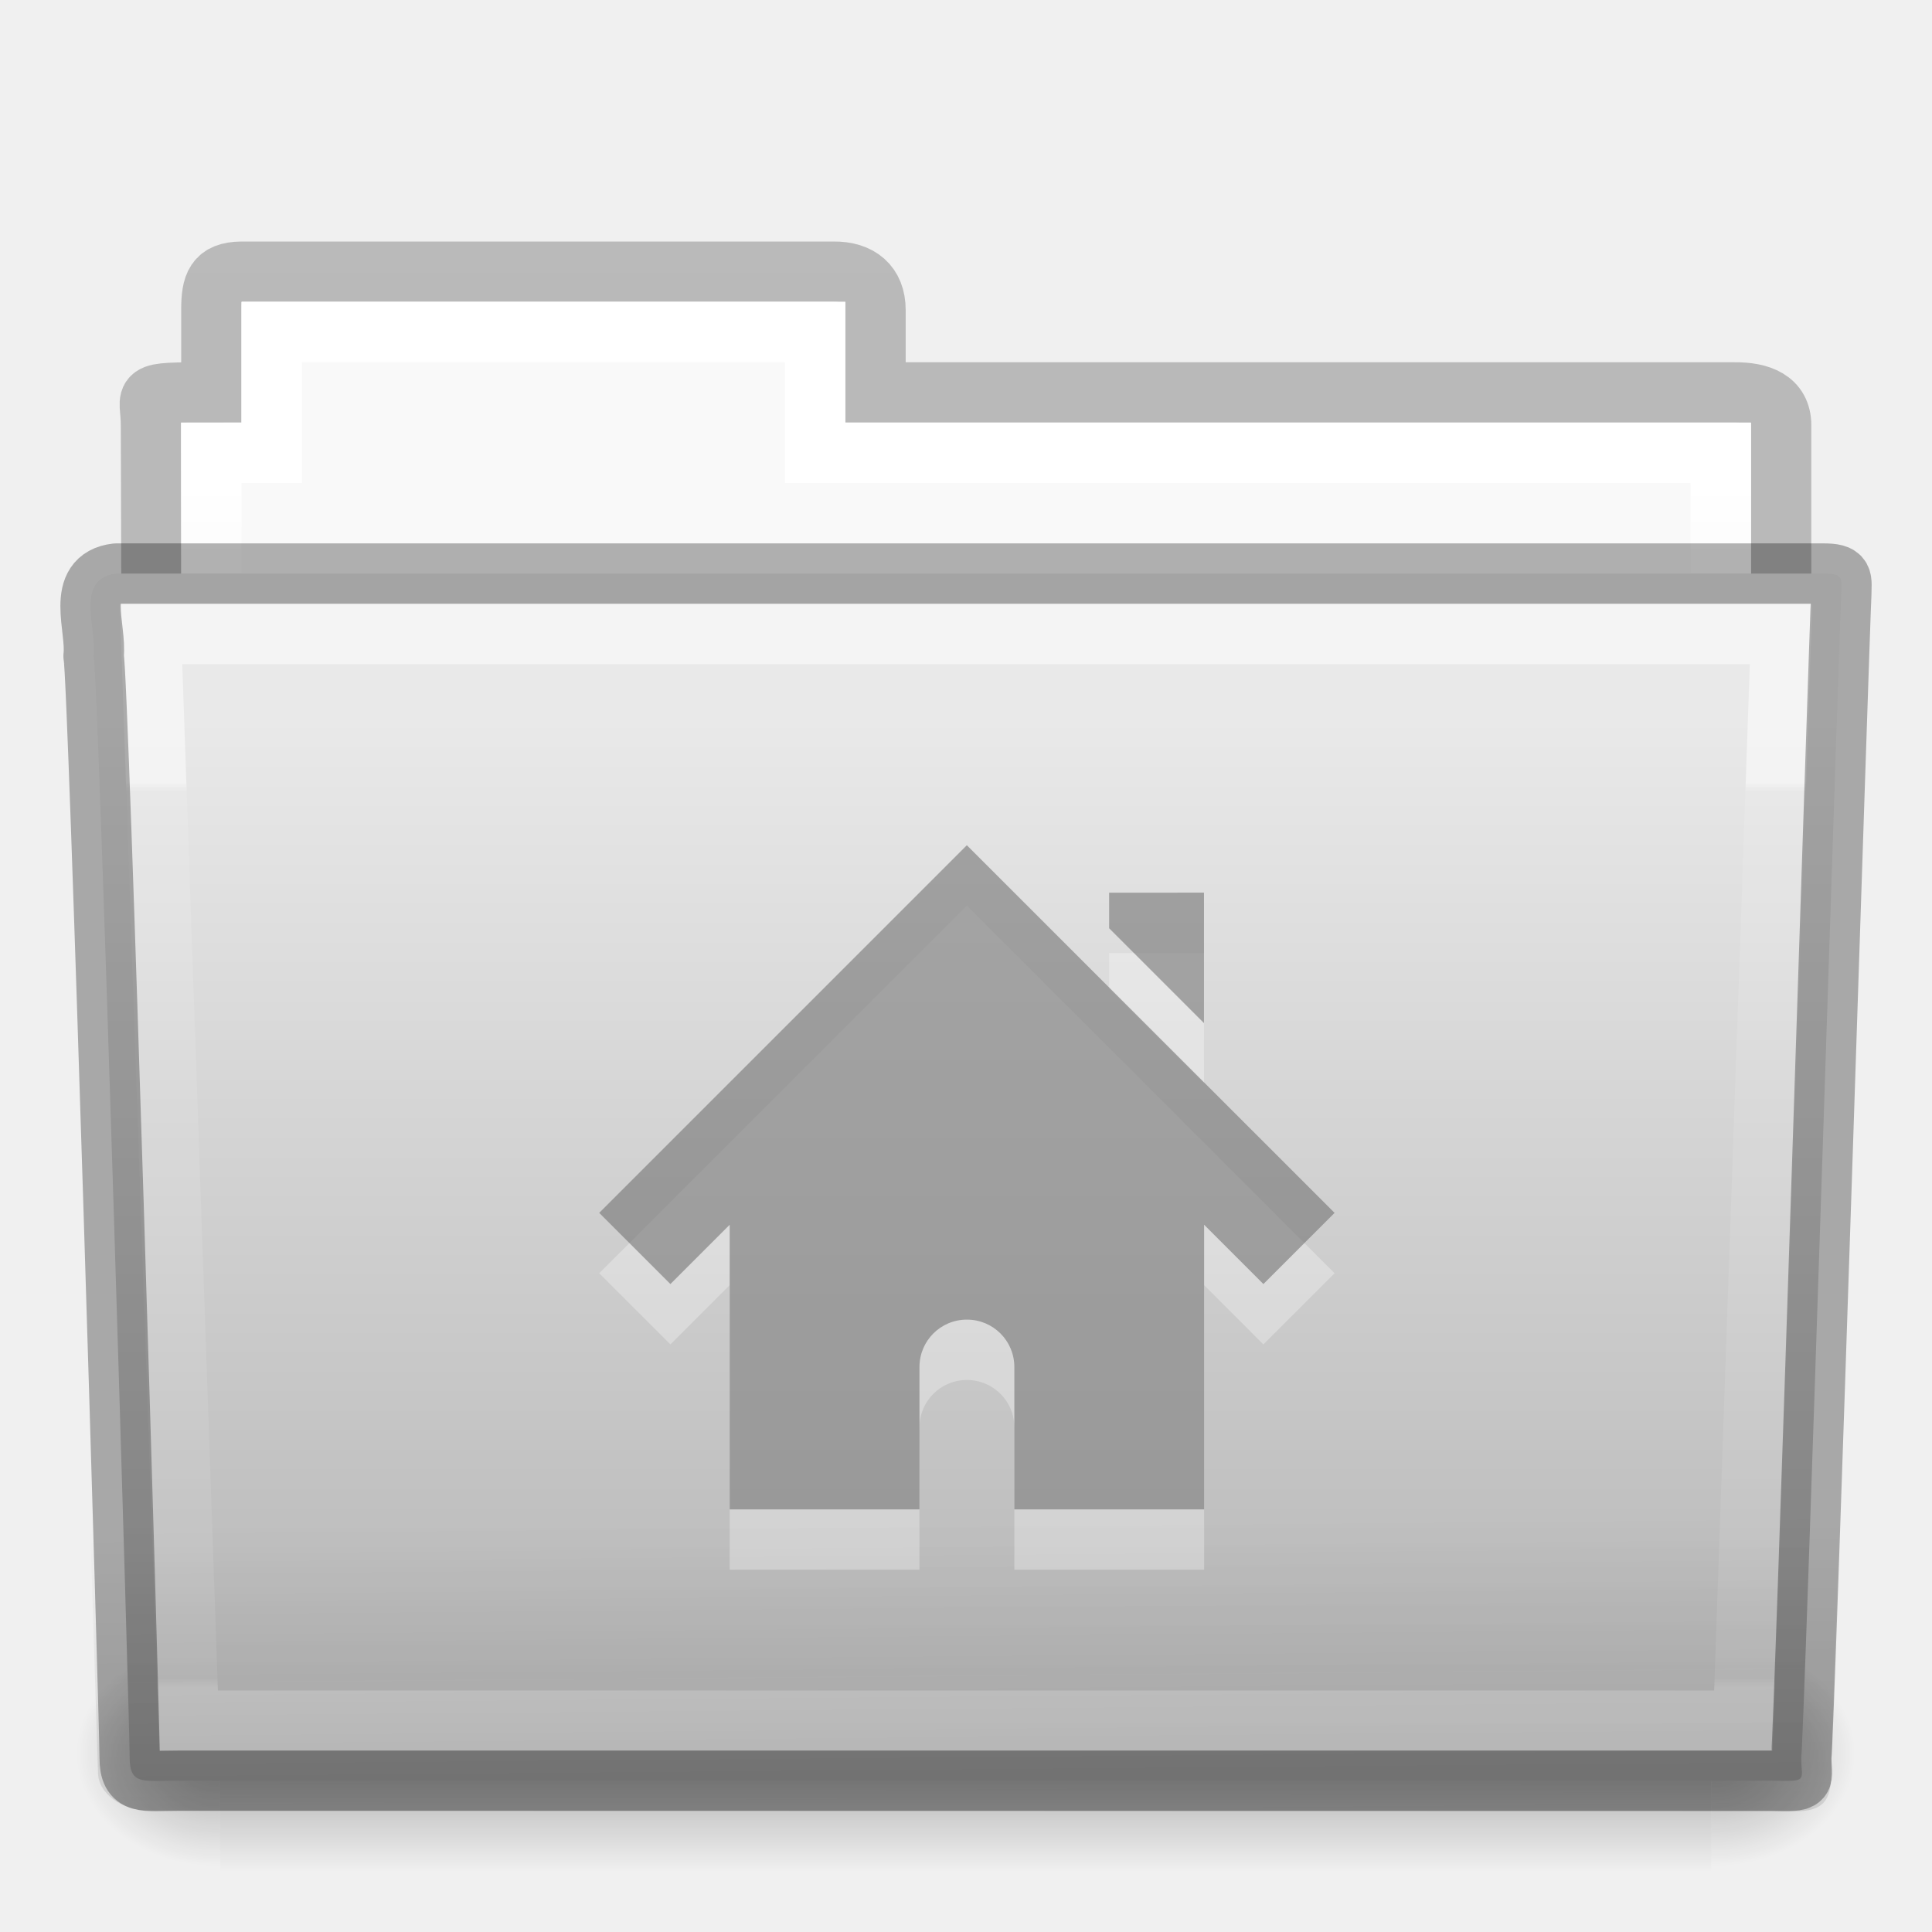
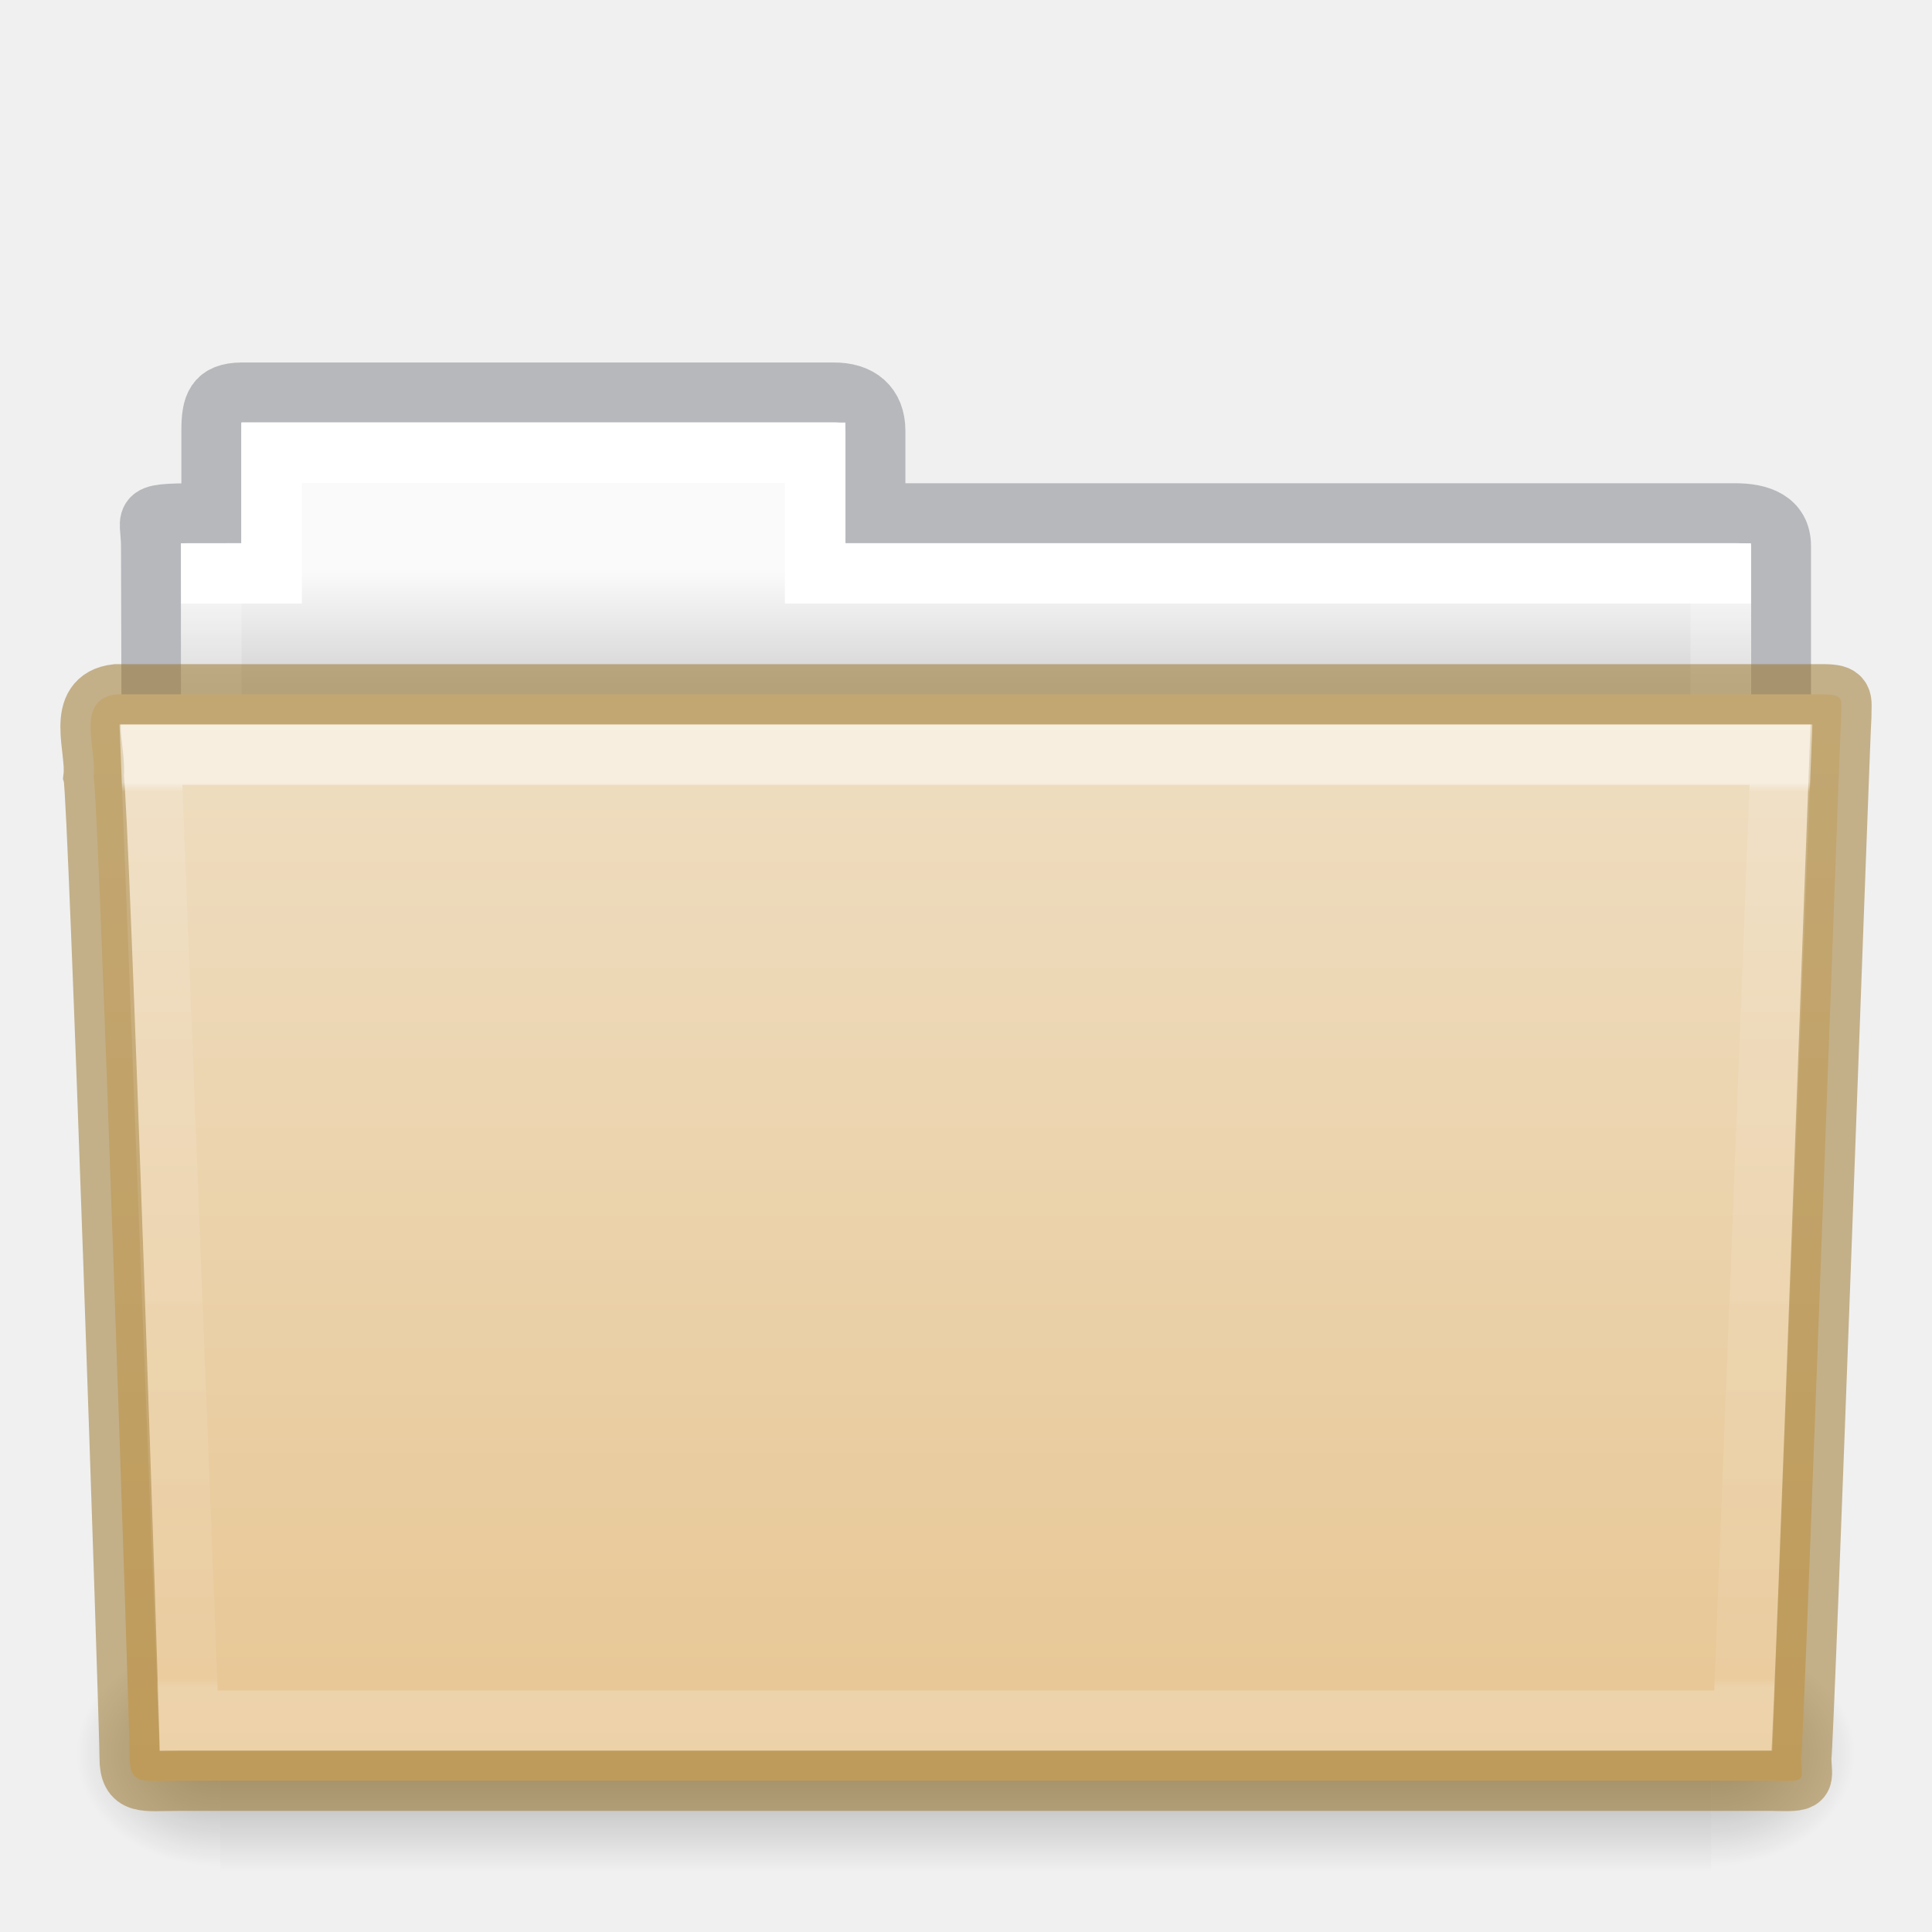
- <svg xmlns="http://www.w3.org/2000/svg" xmlns:xlink="http://www.w3.org/1999/xlink" version="1.1" width="32" height="32" id="svg16113">
-   <defs id="defs16115">
+ <svg xmlns="http://www.w3.org/2000/svg" xmlns:xlink="http://www.w3.org/1999/xlink" id="svg14288" height="32" width="32" version="1.1">
+   <defs id="defs14290">
+     <linearGradient gradientTransform="matrix(0.8918614,0,0,1.053911,3.120829,5.412539)" gradientUnits="userSpaceOnUse" xlink:href="#linearGradient3454-2-5-0-3-4" id="linearGradient5926" y2="21.387" x2="27.557" y1="7.163" x1="27.557" />
    <linearGradient id="linearGradient3454-2-5-0-3-4">
-       <stop id="stop3456-4-9-38-1-8" style="stop-color:#ffffff;stop-opacity:1" offset="0" />
-       <stop id="stop3458-39-80-3-5-5" style="stop-color:#ffffff;stop-opacity:0.235" offset="0.01" />
-       <stop id="stop3460-7-0-2-4-2" style="stop-color:#ffffff;stop-opacity:0.157" offset="0.99" />
-       <stop id="stop3462-0-9-8-7-2" style="stop-color:#ffffff;stop-opacity:0.392" offset="1" />
+       <stop offset="0" style="stop-color:#ffffff;stop-opacity:1" id="stop3456-4-9-38-1-8" />
+       <stop offset="0.01" style="stop-color:#ffffff;stop-opacity:0.235" id="stop3458-39-80-3-5-5" />
+       <stop offset="0.99" style="stop-color:#ffffff;stop-opacity:0.157" id="stop3460-7-0-2-4-2" />
+       <stop offset="1" style="stop-color:#ffffff;stop-opacity:0.392" id="stop3462-0-9-8-7-2" />
    </linearGradient>
-     <linearGradient id="linearGradient6129-963-697-142-998-580-273-5">
-       <stop id="stop2661-1" style="stop-color:#0a0a0a;stop-opacity:0.498" offset="0" />
-       <stop id="stop2663-85" style="stop-color:#0a0a0a;stop-opacity:0" offset="1" />
+     <linearGradient gradientTransform="matrix(0.05114282,0,0,0.01591575,-2.489778,21.29927)" gradientUnits="userSpaceOnUse" xlink:href="#linearGradient5048-585-0" id="linearGradient5905" y2="609.505" x2="302.857" y1="366.648" x1="302.857" />
+     <linearGradient id="linearGradient5048-585-0">
+       <stop offset="0" style="stop-color:#000000;stop-opacity:0" id="stop2667-18" />
+       <stop offset="0.5" style="stop-color:#000000;stop-opacity:1" id="stop2669-9" />
+       <stop offset="1" style="stop-color:#000000;stop-opacity:0" id="stop2671-33" />
    </linearGradient>
-     <linearGradient id="linearGradient4632-0-6-4-3-4">
-       <stop id="stop4634-4-4-7-7-4" style="stop-color:#e9e9e9;stop-opacity:1" offset="0" />
-       <stop id="stop4636-3-1-5-1-3" style="stop-color:#b4b4b4;stop-opacity:1" offset="1" />
+     <radialGradient gradientTransform="matrix(0.01983573,0,0,0.01591575,16.38783,21.29927)" gradientUnits="userSpaceOnUse" xlink:href="#linearGradient5060-179-67" id="radialGradient5907" fy="486.648" fx="605.714" r="117.143" cy="486.648" cx="605.714" />
+     <linearGradient id="linearGradient5060-179-67">
+       <stop offset="0" style="stop-color:#000000;stop-opacity:1" id="stop2675-81" />
+       <stop offset="1" style="stop-color:#000000;stop-opacity:0" id="stop2677-2" />
    </linearGradient>
-     <linearGradient x1="302.857" y1="366.648" x2="302.857" y2="609.505" id="linearGradient14886" xlink:href="#linearGradient5048-585-0" gradientUnits="userSpaceOnUse" gradientTransform="matrix(0.05114282,0,0,0.01591575,-2.489957,22.29927)" />
-     <linearGradient id="linearGradient5048-585-0">
-       <stop id="stop2667-18" style="stop-color:#000000;stop-opacity:0" offset="0" />
-       <stop id="stop2669-9" style="stop-color:#000000;stop-opacity:1" offset="0.5" />
-       <stop id="stop2671-33" style="stop-color:#000000;stop-opacity:0" offset="1" />
+     <radialGradient gradientTransform="matrix(-0.01983573,0,0,0.01591575,15.60157,21.29927)" gradientUnits="userSpaceOnUse" xlink:href="#linearGradient5060-820-4" id="radialGradient5909" fy="486.648" fx="605.714" r="117.143" cy="486.648" cx="605.714" />
+     <linearGradient id="linearGradient5060-820-4">
+       <stop offset="0" style="stop-color:#000000;stop-opacity:1" id="stop2681-5" />
+       <stop offset="1" style="stop-color:#000000;stop-opacity:0" id="stop2683-00" />
    </linearGradient>
-     <radialGradient cx="605.714" cy="486.648" r="117.143" fx="605.714" fy="486.648" id="radialGradient14888" xlink:href="#linearGradient5060-179-67" gradientUnits="userSpaceOnUse" gradientTransform="matrix(0.01983573,0,0,0.01591575,16.38765,22.29927)" />
-     <linearGradient id="linearGradient5060-179-67">
-       <stop id="stop2675-81" style="stop-color:#000000;stop-opacity:1" offset="0" />
-       <stop id="stop2677-2" style="stop-color:#000000;stop-opacity:0" offset="1" />
+     <linearGradient gradientTransform="matrix(0.5438356,0,0,0.6146641,3.268879,5.091139)" gradientUnits="userSpaceOnUse" xlink:href="#linearGradient4325" id="linearGradient5903" y2="34.017" x2="21.571" y1="7.986" x1="21.571" />
+     <linearGradient id="linearGradient4325">
+       <stop offset="0" style="stop-color:#ffffff;stop-opacity:1" id="stop4327" />
+       <stop offset="0" style="stop-color:#ffffff;stop-opacity:0.235" id="stop4329" />
+       <stop offset="0.99" style="stop-color:#ffffff;stop-opacity:0.157" id="stop4331" />
+       <stop offset="1" style="stop-color:#ffffff;stop-opacity:0.392" id="stop4333" />
    </linearGradient>
-     <radialGradient cx="605.714" cy="486.648" r="117.143" fx="605.714" fy="486.648" id="radialGradient14890" xlink:href="#linearGradient5060-820-4" gradientUnits="userSpaceOnUse" gradientTransform="matrix(-0.01983573,0,0,0.01591575,15.60139,22.29927)" />
-     <linearGradient id="linearGradient5060-820-4">
-       <stop id="stop2681-5" style="stop-color:#000000;stop-opacity:1" offset="0" />
-       <stop id="stop2683-00" style="stop-color:#000000;stop-opacity:0" offset="1" />
+     <linearGradient gradientTransform="matrix(0.6190476,0,0,0.6190476,-30.39181,1.428569)" gradientUnits="userSpaceOnUse" xlink:href="#linearGradient960" id="linearGradient5899" y2="16" x2="62.989" y1="13" x1="62.989" />
+     <linearGradient id="linearGradient960">
+       <stop id="stop956" style="stop-color:#fafafa;stop-opacity:1" offset="0" />
+       <stop id="stop958" style="stop-color:#d4d4d4;stop-opacity:1" offset="1" />
    </linearGradient>
-     <linearGradient id="linearGradient4325">
-       <stop id="stop4327" style="stop-color:#ffffff;stop-opacity:1" offset="0" />
-       <stop id="stop4329" style="stop-color:#ffffff;stop-opacity:0.235" offset="0.111" />
-       <stop id="stop4331" style="stop-color:#ffffff;stop-opacity:0.157" offset="0.99" />
-       <stop id="stop4333" style="stop-color:#ffffff;stop-opacity:0.392" offset="1" />
+     <linearGradient id="linearGradient4632-0-6-4-4-4">
+       <stop offset="0" style="stop-color:#efdfc4;stop-opacity:1" id="stop4634-4-4-7-4" />
+       <stop offset="1" style="stop-color:#e7c591;stop-opacity:1" id="stop4636-3-1-5-9" />
    </linearGradient>
-     <linearGradient id="linearGradient4646-7-4-3-5">
-       <stop id="stop4648-8-0-3-6" style="stop-color:#f9f9f9;stop-opacity:1" offset="0" />
-       <stop id="stop4650-1-7-3-4" style="stop-color:#d8d8d8;stop-opacity:1" offset="1" />
-     </linearGradient>
-     <linearGradient id="linearGradient3104-8-8-97-4-6-11-5-5-0">
-       <stop id="stop3106-5-4-3-5-0-2-1-0-6" style="stop-color:#000000;stop-opacity:0.322" offset="0" />
-       <stop id="stop3108-4-3-7-8-2-0-7-9-1" style="stop-color:#000000;stop-opacity:0.278" offset="1" />
-     </linearGradient>
-     <linearGradient x1="27.557" y1="7.163" x2="27.557" y2="21.387" id="linearGradient3043" xlink:href="#linearGradient3454-2-5-0-3-4" gradientUnits="userSpaceOnUse" gradientTransform="matrix(0.8918614,0,0,1.053911,3.121269,5.412539)" />
-     <linearGradient x1="22.935" y1="49.629" x2="22.809" y2="36.658" id="linearGradient3046" xlink:href="#linearGradient6129-963-697-142-998-580-273-5" gradientUnits="userSpaceOnUse" gradientTransform="matrix(0.7467531,0,0,0.6554922,-1.921451,1.167619)" />
-     <linearGradient x1="35.793" y1="17.118" x2="35.793" y2="43.761" id="linearGradient3049" xlink:href="#linearGradient4632-0-6-4-3-4" gradientUnits="userSpaceOnUse" gradientTransform="matrix(0.6444443,0,0,0.642857,0.5339594,0.892859)" />
-     <linearGradient x1="21.37" y1="4.732" x2="21.37" y2="34.143" id="linearGradient3056" xlink:href="#linearGradient4325" gradientUnits="userSpaceOnUse" gradientTransform="matrix(0.5438356,0,0,0.6146641,3.269319,5.091139)" />
-     <linearGradient x1="62.989" y1="13" x2="62.989" y2="16" id="linearGradient3059" xlink:href="#linearGradient4646-7-4-3-5" gradientUnits="userSpaceOnUse" gradientTransform="matrix(0.6190476,0,0,0.6190476,-30.39137,1.428569)" />
-     <linearGradient x1="-51.786" y1="53.514" x2="-51.786" y2="3.634" id="linearGradient3062" xlink:href="#linearGradient3104-8-8-97-4-6-11-5-5-0" gradientUnits="userSpaceOnUse" gradientTransform="matrix(0.5070338,0,0,0.5030026,68.02966,1.329769)" />
+     <linearGradient y2="103.251" x2="23.587" y1="64.737" x1="23.587" gradientTransform="matrix(0.5041322,0,0,0.4933339,4.108882,-20.93712)" gradientUnits="userSpaceOnUse" id="linearGradient1048" xlink:href="#linearGradient4632-0-6-4-4-4" />
  </defs>
-   <path d="m 4.001,4.5 c -0.433,0.005 -0.5,0.217 -0.5,0.635 l 0,1.365 c -1.246,0 -1,-0.002 -1,0.544 0.022,6.533 0,6.901 0,7.456 0.901,0 27,-2.349 27,-3.36 l 0,-4.096 c 0,-0.418 -0.348,-0.549 -0.781,-0.544 l -14.219,0 0,-1.365 c 0,-0.418 -0.264,-0.64 -0.698,-0.635 z" id="use7669" style="color:#000000;display:inline;overflow:visible;visibility:visible;opacity:0.8;fill:none;stroke:url(#linearGradient3062);stroke-width:1;stroke-linecap:butt;stroke-linejoin:miter;stroke-miterlimit:4;stroke-dasharray:none;stroke-dashoffset:0;stroke-opacity:1;marker:none;enable-background:accumulate" />
-   <path d="m 4.001,5 0,2 -1,0 0,4 26,0 0,-4 -15,0 0,-2 z" id="use7671" style="color:#000000;display:inline;overflow:visible;visibility:visible;fill:url(#linearGradient3059);fill-opacity:1;fill-rule:nonzero;stroke:none;stroke-width:1;marker:none;enable-background:accumulate" />
-   <path d="m 4.501,5.5 0,2 -1,0 0,4 25,0 0,-4 -15,0 0,-2 z" id="use7673" style="color:#000000;display:inline;overflow:visible;visibility:visible;fill:none;stroke:url(#linearGradient3056);stroke-width:1;stroke-linecap:round;stroke-linejoin:miter;stroke-miterlimit:4;stroke-dasharray:none;stroke-dashoffset:0;stroke-opacity:1;marker:none;enable-background:accumulate" />
-   <g transform="translate(6.1935663e-4,-1.000001)" id="use7675">
-     <rect width="24.695" height="3.865" x="3.647" y="28.135" id="rect14880" style="opacity:0.3;fill:url(#linearGradient14886);fill-opacity:1;fill-rule:nonzero;stroke:none;stroke-width:1;marker:none;visibility:visible;display:inline;overflow:visible" />
-     <path d="m 28.342,28.135 c 0,0 0,3.865 0,3.865 1.021,0.007 2.469,-0.866 2.469,-1.933 0,-1.067 -1.14,-1.932 -2.469,-1.932 z" id="path14882" style="opacity:0.3;fill:url(#radialGradient14888);fill-opacity:1;fill-rule:nonzero;stroke:none;stroke-width:1;marker:none;visibility:visible;display:inline;overflow:visible" />
-     <path d="m 3.647,28.135 c 0,0 0,3.865 0,3.865 -1.021,0.007 -2.469,-0.866 -2.469,-1.933 0,-1.067 1.14,-1.932 2.469,-1.932 z" id="path14884" style="opacity:0.3;fill:url(#radialGradient14890);fill-opacity:1;fill-rule:nonzero;stroke:none;stroke-width:1;marker:none;visibility:visible;display:inline;overflow:visible" />
-   </g>
-   <path d="m 1.927,9.5 c -0.691,0.08 -0.322,0.903 -0.377,1.365 0.08,0.299 0.598,17.718 0.598,18.247 0,0.46 0.227,0.382 0.801,0.382 l 26.397,0 c 0.619,0.014 0.488,0.007 0.488,-0.389 0.045,-0.203 0.64,-18.978 0.663,-19.243 0,-0.279 0.058,-0.362 -0.305,-0.362 z" id="use7677" style="color:#000000;display:inline;overflow:visible;visibility:visible;fill:url(#linearGradient3049);fill-opacity:1;fill-rule:nonzero;stroke:none;stroke-width:1;marker:none;enable-background:accumulate" />
-   <path d="m 1.682,9 28.636,2.7e-4 c 0.414,3.9e-6 0.682,0.292 0.682,0.655 l -0.673,19.712 c 0.01,0.459 -0.136,0.642 -0.617,0.632 l -27.256,-0.011 c -0.414,0 -0.831,-0.271 -0.831,-0.634 L 1.001,9.656 c 0,-0.363 0.268,-0.655 0.682,-0.655 z" id="use7679" style="opacity:0.4;fill:url(#linearGradient3046);fill-opacity:1;stroke:none" />
-   <path d="m 2.501,10.5 0.625,18 25.749,0 0.625,-18 z" id="use7681" style="color:#000000;display:inline;overflow:visible;visibility:visible;opacity:0.5;fill:none;stroke:url(#linearGradient3043);stroke-width:1;stroke-linecap:round;stroke-linejoin:miter;stroke-miterlimit:4;stroke-dasharray:none;stroke-dashoffset:0;stroke-opacity:1;marker:none;enable-background:accumulate" />
-   <path d="m 1.927,9.5 c -0.691,0.08 -0.322,0.903 -0.377,1.365 0.08,0.299 0.598,17.718 0.598,18.247 0,0.46 0.227,0.382 0.801,0.382 l 26.397,0 c 0.619,0.014 0.488,0.007 0.488,-0.389 0.045,-0.203 0.64,-18.978 0.663,-19.243 0,-0.279 0.058,-0.362 -0.305,-0.362 z" id="path3388-5-0" style="color:#000000;display:inline;overflow:visible;visibility:visible;opacity:0.3;fill:none;stroke:#000000;stroke-width:1;stroke-linecap:round;stroke-linejoin:round;stroke-miterlimit:4;stroke-dasharray:none;stroke-dashoffset:0;stroke-opacity:1;marker:none;enable-background:accumulate" />
-   <path d="M 16.014,15 9.925,21.089 l 1.179,1.179 0.982,-0.982 0,4.714 3.143,0 0,-2.357 c 0,-0.435 0.35,-0.786 0.786,-0.786 0.435,0 0.786,0.35 0.786,0.786 l 0,2.357 3.143,0 0,-4.714 0.982,0.982 1.179,-1.179 z m 2.357,0.786 0,0.589 1.571,1.571 0,-2.161 z" id="path2998-4-8-1-6" style="color:#000000;display:inline;overflow:visible;visibility:visible;opacity:0.3;fill:#ffffff;fill-opacity:1;fill-rule:nonzero;stroke:none;stroke-width:1.7;marker:none;enable-background:accumulate" />
-   <path d="M 16.014,14 9.925,20.089 l 1.179,1.179 0.982,-0.982 0,4.714 3.143,0 0,-2.357 c 0,-0.435 0.35,-0.786 0.786,-0.786 0.435,0 0.786,0.35 0.786,0.786 l 0,2.357 3.143,0 0,-4.714 0.982,0.982 1.179,-1.179 z m 2.357,0.786 0,0.589 1.571,1.571 0,-2.161 z" id="path2998-4-8-11" style="color:#000000;display:inline;overflow:visible;visibility:visible;fill:#6c6c6c;fill-opacity:0.553;fill-rule:nonzero;stroke:none;stroke-width:1.7;marker:none;enable-background:accumulate" />
+   <path d="m 4,6.5 c -0.433,0.005 -0.5,0.217 -0.5,0.635 v 1.365 c -1.246,0 -1,-0.002 -1,0.544 0.022,6.533 0,6.901 0,7.456 0.901,0 27,-2.349 27,-3.36 v -4.096 c 0,-0.418 -0.348,-0.549 -0.781,-0.544 h -14.219 v -1.365 c 0,-0.418 -0.264,-0.64 -0.698,-0.635 z" id="path3468-10" style="color:#000000;display:inline;overflow:visible;visibility:visible;opacity:0.5;fill:none;stroke:#7e8087;stroke-width:0.992;stroke-linecap:square;stroke-linejoin:miter;stroke-miterlimit:4;stroke-dasharray:none;stroke-dashoffset:0;stroke-opacity:1;marker:none;enable-background:accumulate;font-variant-east_asian:normal;vector-effect:none;fill-opacity:1" />
+   <path d="m 4,7 v 2 h -1 v 4 H 29 v -4 h -15 v -2 z" id="rect3409-5" style="color:#000000;display:inline;overflow:visible;visibility:visible;fill:url(#linearGradient5899);fill-opacity:1.0;fill-rule:nonzero;stroke:none;stroke-width:1;marker:none;enable-background:accumulate" />
+   <path d="m 4.5,7.5 v 2 h -1 v 4 H 28.5 v -4 h -15 v -2 z" id="rect3409" style="color:#000000;display:inline;overflow:visible;visibility:visible;fill:none;stroke:url(#linearGradient5903);stroke-width:1;stroke-linecap:round;stroke-linejoin:miter;stroke-miterlimit:4;stroke-dasharray:none;stroke-dashoffset:0;stroke-opacity:1;marker:none;enable-background:accumulate" />
+   <rect style="display:inline;overflow:visible;visibility:visible;opacity:0.3;fill:url(#linearGradient5905);fill-opacity:1;fill-rule:nonzero;stroke:none;stroke-width:1;marker:none" id="rect4173-1" y="27.135" x="3.647" height="3.865" width="24.695" />
+   <path style="display:inline;overflow:visible;visibility:visible;opacity:0.3;fill:url(#radialGradient5907);fill-opacity:1;fill-rule:nonzero;stroke:none;stroke-width:1;marker:none" id="path5058-4" d="m 28.342,27.135 c 0,0 0,3.865 0,3.865 1.021,0.007 2.469,-0.866 2.469,-1.933 0,-1.067 -1.14,-1.932 -2.469,-1.932 z" />
+   <path style="display:inline;overflow:visible;visibility:visible;opacity:0.3;fill:url(#radialGradient5909);fill-opacity:1;fill-rule:nonzero;stroke:none;stroke-width:1;marker:none" id="path5018-84" d="m 3.647,27.135 c 0,0 0,3.865 0,3.865 -1.021,0.007 -2.469,-0.866 -2.469,-1.933 0,-1.067 1.14,-1.932 2.469,-1.932 z" />
+   <path d="m 1.927,11.5 c -0.691,0.08 -0.322,0.903 -0.377,1.365 0.08,0.299 0.598,15.718 0.598,16.247 0,0.46 0.227,0.382 0.801,0.382 8.499,0 17.898,0 26.397,0 0.619,0.014 0.488,0.007 0.488,-0.389 0.045,-0.203 0.64,-16.978 0.663,-17.243 0,-0.279 0.058,-0.362 -0.305,-0.362 -9.076,0 -19.188,0 -28.265,0 z" id="path3388" style="color:#000000;display:inline;overflow:visible;visibility:visible;fill:url(#linearGradient1048);fill-opacity:1;fill-rule:nonzero;stroke:#987124;stroke-width:1;marker:none;enable-background:accumulate;font-variant-east_asian:normal;opacity:1;vector-effect:none;stroke-linecap:butt;stroke-linejoin:miter;stroke-miterlimit:4;stroke-dasharray:none;stroke-dashoffset:0;stroke-opacity:0.498" />
+   <path d="m 2.5,12.5 0.625,16 H 28.874 l 0.625,-16 z" id="path3309" style="color:#000000;display:inline;overflow:visible;visibility:visible;opacity:0.5;fill:none;stroke:url(#linearGradient5926);stroke-width:1;stroke-linecap:round;stroke-linejoin:miter;stroke-miterlimit:4;stroke-dasharray:none;stroke-dashoffset:0;stroke-opacity:1;marker:none;enable-background:accumulate" />
</svg>
